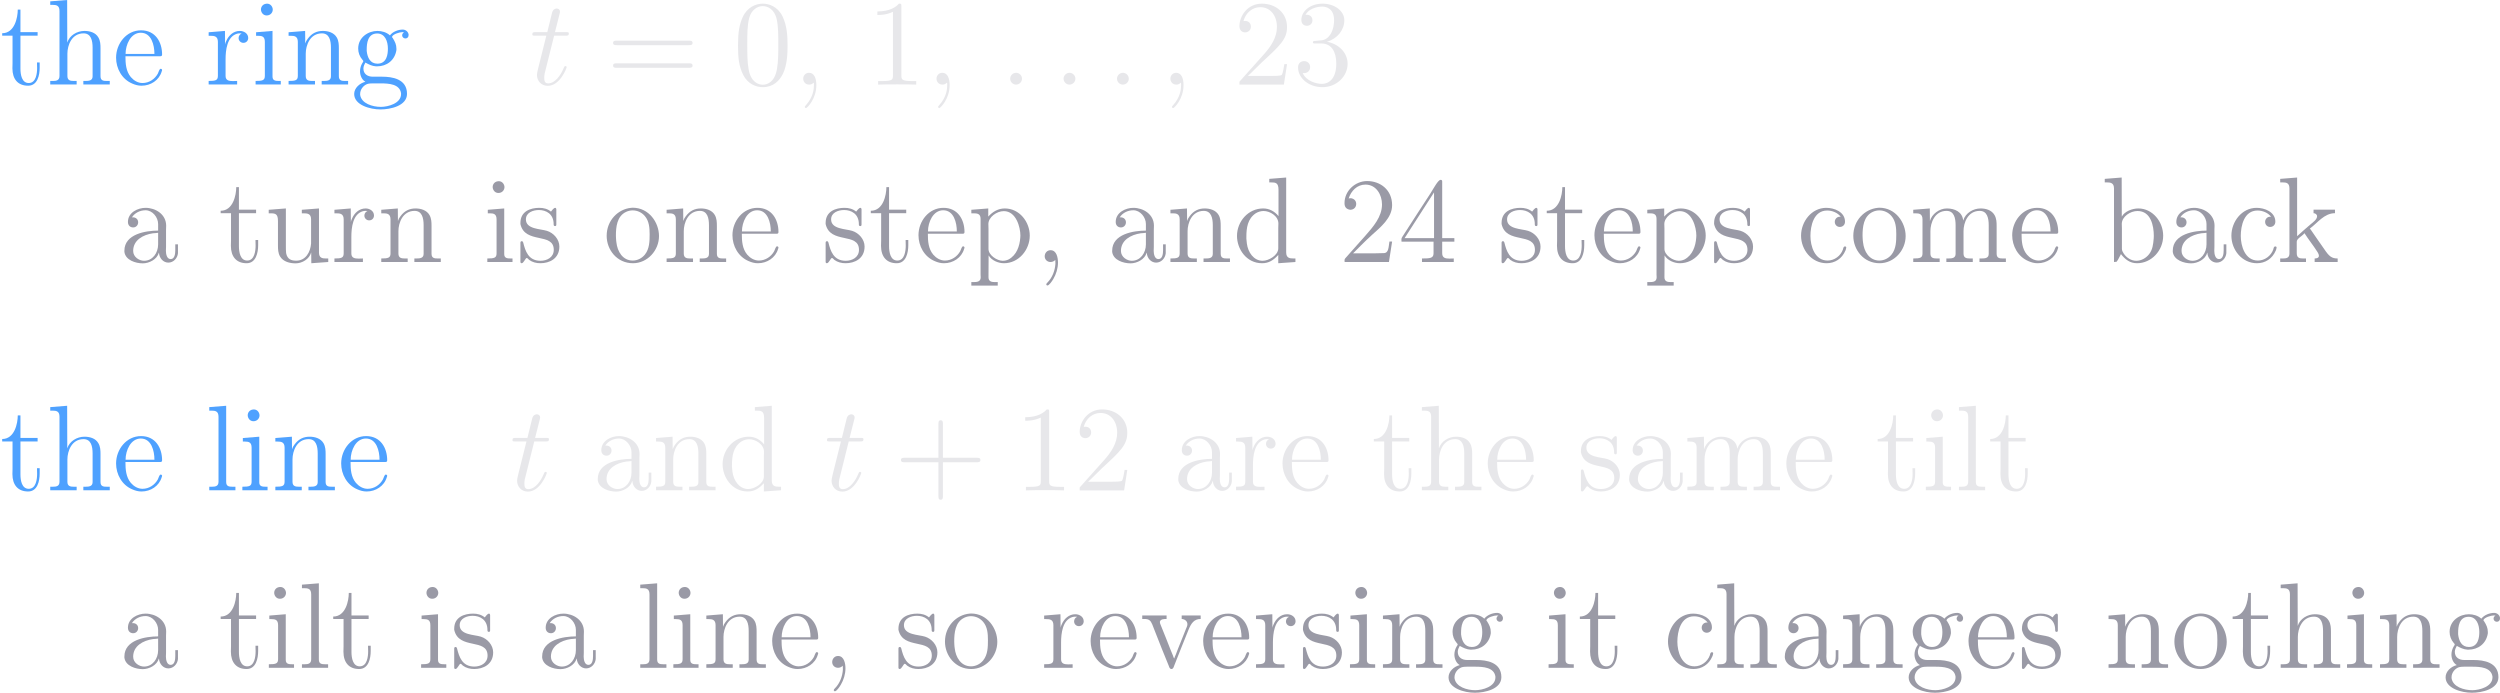
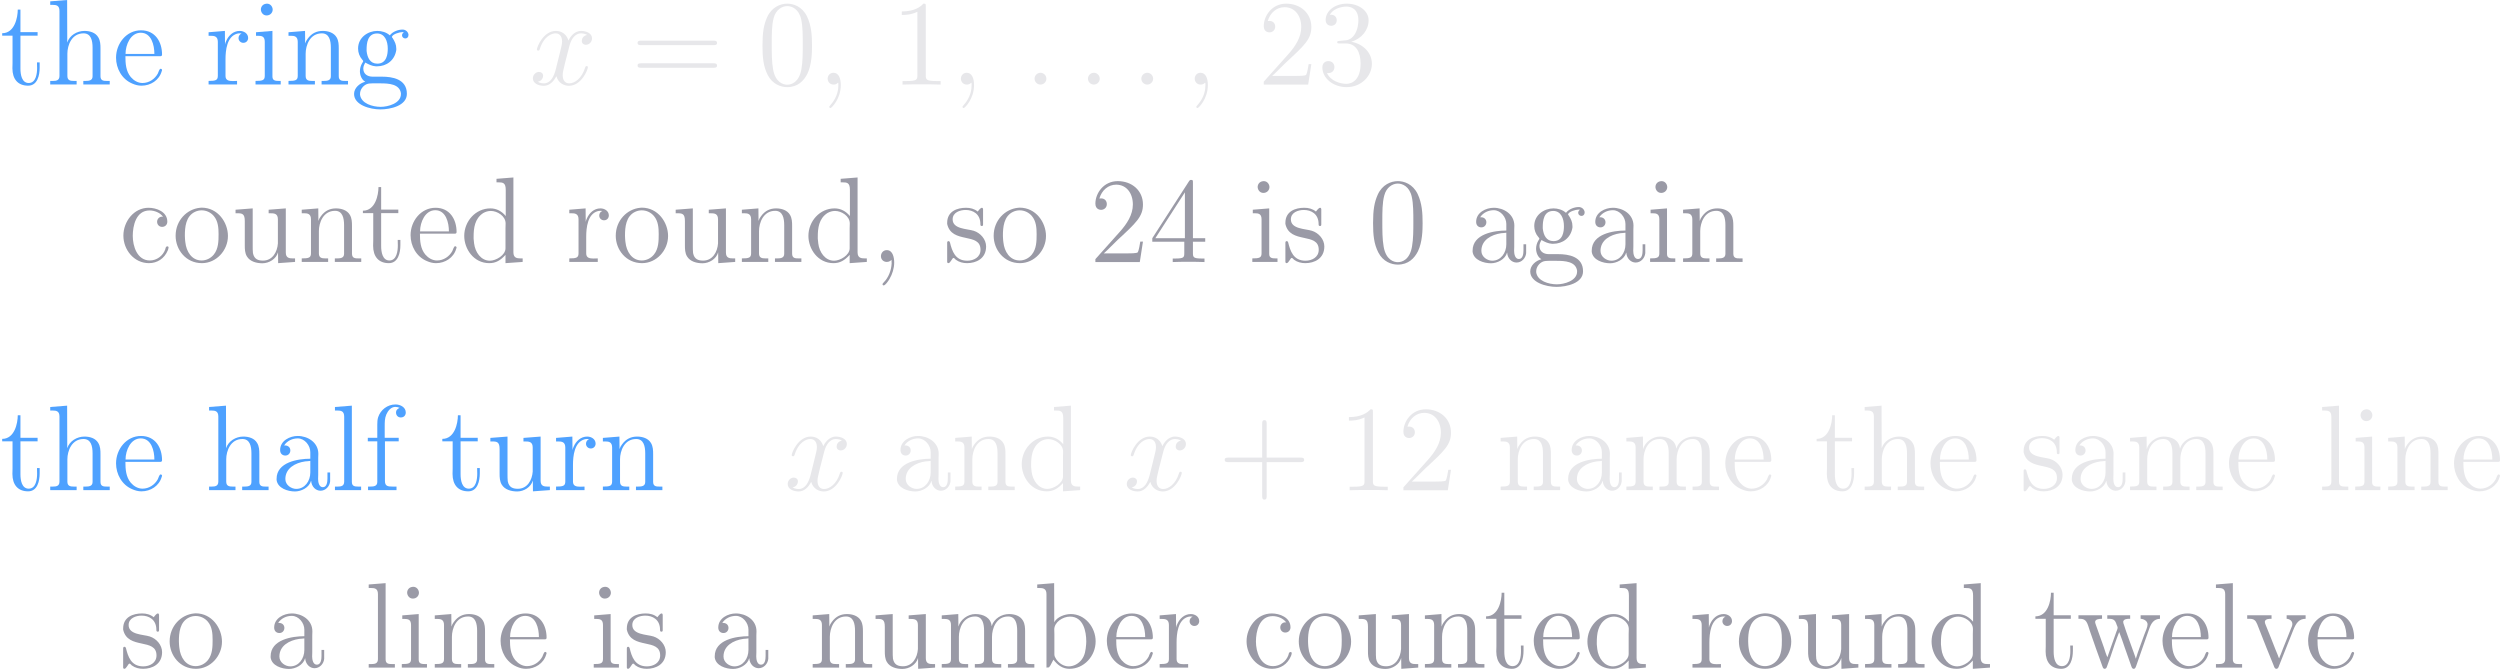
- <svg xmlns="http://www.w3.org/2000/svg" xmlns:xlink="http://www.w3.org/1999/xlink" version="1.1" width="245.518pt" height="68.033pt" viewBox="88.613 -51.576 245.518 68.033">
+ <svg xmlns="http://www.w3.org/2000/svg" xmlns:xlink="http://www.w3.org/1999/xlink" version="1.1" width="245.59pt" height="65.714pt" viewBox="88.502 -51.576 245.59 65.714">
  <defs>
    <path id="g2-43" d="M4.77-2.762H8.07C8.237-2.762 8.452-2.762 8.452-2.977C8.452-3.204 8.249-3.204 8.07-3.204H4.77V-6.504C4.77-6.671 4.77-6.886 4.555-6.886C4.328-6.886 4.328-6.683 4.328-6.504V-3.204H1.028C.861-3.204 .646-3.204 .646-2.989C.646-2.762 .849-2.762 1.028-2.762H4.328V.538C4.328 .705 4.328 .921 4.543 .921C4.77 .921 4.77 .717 4.77 .538V-2.762Z" />
    <path id="g2-48" d="M5.356-3.826C5.356-4.818 5.296-5.786 4.866-6.695C4.376-7.687 3.515-7.95 2.929-7.95C2.236-7.95 1.387-7.603 .944-6.611C.61-5.858 .49-5.117 .49-3.826C.49-2.666 .574-1.793 1.004-.944C1.47-.036 2.295 .251 2.917 .251C3.957 .251 4.555-.371 4.902-1.064C5.332-1.961 5.356-3.132 5.356-3.826ZM2.917 .012C2.534 .012 1.757-.203 1.53-1.506C1.399-2.224 1.399-3.132 1.399-3.969C1.399-4.949 1.399-5.834 1.59-6.539C1.793-7.34 2.403-7.711 2.917-7.711C3.371-7.711 4.065-7.436 4.292-6.408C4.447-5.727 4.447-4.782 4.447-3.969C4.447-3.168 4.447-2.26 4.316-1.53C4.089-.215 3.335 .012 2.917 .012Z" />
    <path id="g2-49" d="M3.443-7.663C3.443-7.938 3.443-7.95 3.204-7.95C2.917-7.627 2.319-7.185 1.088-7.185V-6.838C1.363-6.838 1.961-6.838 2.618-7.149V-.921C2.618-.49 2.582-.347 1.53-.347H1.16V0C1.482-.024 2.642-.024 3.037-.024S4.579-.024 4.902 0V-.347H4.531C3.479-.347 3.443-.49 3.443-.921V-7.663Z" />
    <path id="g2-50" d="M5.26-2.008H4.997C4.961-1.805 4.866-1.148 4.746-.956C4.663-.849 3.981-.849 3.622-.849H1.411C1.733-1.124 2.463-1.889 2.774-2.176C4.591-3.85 5.26-4.471 5.26-5.655C5.26-7.03 4.172-7.95 2.786-7.95S.586-6.767 .586-5.738C.586-5.129 1.112-5.129 1.148-5.129C1.399-5.129 1.71-5.308 1.71-5.691C1.71-6.025 1.482-6.253 1.148-6.253C1.04-6.253 1.016-6.253 .98-6.241C1.207-7.054 1.853-7.603 2.63-7.603C3.646-7.603 4.268-6.755 4.268-5.655C4.268-4.639 3.682-3.754 3.001-2.989L.586-.287V0H4.949L5.26-2.008Z" />
    <path id="g2-51" d="M2.2-4.292C1.997-4.28 1.949-4.268 1.949-4.16C1.949-4.041 2.008-4.041 2.224-4.041H2.774C3.79-4.041 4.244-3.204 4.244-2.056C4.244-.49 3.431-.072 2.845-.072C2.271-.072 1.291-.347 .944-1.136C1.327-1.076 1.674-1.291 1.674-1.722C1.674-2.068 1.423-2.307 1.088-2.307C.801-2.307 .49-2.14 .49-1.686C.49-.622 1.554 .251 2.881 .251C4.304 .251 5.356-.837 5.356-2.044C5.356-3.144 4.471-4.005 3.324-4.208C4.364-4.507 5.033-5.38 5.033-6.312C5.033-7.257 4.053-7.95 2.893-7.95C1.698-7.95 .813-7.221 .813-6.348C.813-5.87 1.184-5.774 1.363-5.774C1.614-5.774 1.901-5.954 1.901-6.312C1.901-6.695 1.614-6.862 1.351-6.862C1.279-6.862 1.255-6.862 1.219-6.85C1.674-7.663 2.798-7.663 2.857-7.663C3.252-7.663 4.029-7.484 4.029-6.312C4.029-6.085 3.993-5.416 3.646-4.902C3.288-4.376 2.881-4.34 2.558-4.328L2.2-4.292Z" />
+     <path id="g2-52" d="M4.316-7.783C4.316-8.01 4.316-8.07 4.148-8.07C4.053-8.07 4.017-8.07 3.921-7.926L.323-2.343V-1.997H3.467V-.909C3.467-.466 3.443-.347 2.57-.347H2.331V0C2.606-.024 3.551-.024 3.885-.024S5.177-.024 5.452 0V-.347H5.212C4.352-.347 4.316-.466 4.316-.909V-1.997H5.523V-2.343H4.316V-7.783ZM3.527-6.85V-2.343H.622L3.527-6.85Z" />
    <path id="g2-61" d="M8.07-3.873C8.237-3.873 8.452-3.873 8.452-4.089C8.452-4.316 8.249-4.316 8.07-4.316H1.028C.861-4.316 .646-4.316 .646-4.101C.646-3.873 .849-3.873 1.028-3.873H8.07ZM8.07-1.65C8.237-1.65 8.452-1.65 8.452-1.865C8.452-2.092 8.249-2.092 8.07-2.092H1.028C.861-2.092 .646-2.092 .646-1.877C.646-1.65 .849-1.65 1.028-1.65H8.07Z" />
    <path id="g0-58" d="M2.2-.574C2.2-.921 1.913-1.16 1.626-1.16C1.279-1.16 1.04-.873 1.04-.586C1.04-.239 1.327 0 1.614 0C1.961 0 2.2-.287 2.2-.574Z" />
    <path id="g0-59" d="M2.331 .048C2.331-.646 2.104-1.16 1.614-1.16C1.231-1.16 1.04-.849 1.04-.586S1.219 0 1.626 0C1.781 0 1.913-.048 2.02-.155C2.044-.179 2.056-.179 2.068-.179C2.092-.179 2.092-.012 2.092 .048C2.092 .442 2.02 1.219 1.327 1.997C1.196 2.14 1.196 2.164 1.196 2.188C1.196 2.248 1.255 2.307 1.315 2.307C1.411 2.307 2.331 1.423 2.331 .048Z" />
-     <path id="g0-116" d="M2.403-4.806H3.503C3.73-4.806 3.85-4.806 3.85-5.021C3.85-5.153 3.778-5.153 3.539-5.153H2.487L2.929-6.898C2.977-7.066 2.977-7.089 2.977-7.173C2.977-7.364 2.821-7.472 2.666-7.472C2.57-7.472 2.295-7.436 2.2-7.054L1.733-5.153H.61C.371-5.153 .263-5.153 .263-4.926C.263-4.806 .347-4.806 .574-4.806H1.638L.849-1.65C.753-1.231 .717-1.112 .717-.956C.717-.395 1.112 .12 1.781 .12C2.989 .12 3.634-1.626 3.634-1.71C3.634-1.781 3.587-1.817 3.515-1.817C3.491-1.817 3.443-1.817 3.419-1.769C3.407-1.757 3.395-1.745 3.312-1.554C3.061-.956 2.511-.12 1.817-.12C1.459-.12 1.435-.418 1.435-.681C1.435-.693 1.435-.921 1.47-1.064L2.403-4.806Z" />
+     <path id="g0-120" d="M5.667-4.878C5.284-4.806 5.141-4.519 5.141-4.292C5.141-4.005 5.368-3.909 5.535-3.909C5.894-3.909 6.145-4.22 6.145-4.543C6.145-5.045 5.571-5.272 5.069-5.272C4.34-5.272 3.933-4.555 3.826-4.328C3.551-5.224 2.809-5.272 2.594-5.272C1.375-5.272 .729-3.706 .729-3.443C.729-3.395 .777-3.335 .861-3.335C.956-3.335 .98-3.407 1.004-3.455C1.411-4.782 2.212-5.033 2.558-5.033C3.096-5.033 3.204-4.531 3.204-4.244C3.204-3.981 3.132-3.706 2.989-3.132L2.582-1.494C2.403-.777 2.056-.12 1.423-.12C1.363-.12 1.064-.12 .813-.275C1.243-.359 1.339-.717 1.339-.861C1.339-1.1 1.16-1.243 .933-1.243C.646-1.243 .335-.992 .335-.61C.335-.108 .897 .12 1.411 .12C1.985 .12 2.391-.335 2.642-.825C2.833-.12 3.431 .12 3.873 .12C5.093 .12 5.738-1.447 5.738-1.71C5.738-1.769 5.691-1.817 5.619-1.817C5.511-1.817 5.499-1.757 5.464-1.662C5.141-.61 4.447-.12 3.909-.12C3.491-.12 3.264-.43 3.264-.921C3.264-1.184 3.312-1.375 3.503-2.164L3.921-3.79C4.101-4.507 4.507-5.033 5.057-5.033C5.081-5.033 5.416-5.033 5.667-4.878Z" />
    <path id="g1-44" d="M2.08-.215C2.092-.096 2.092 .024 2.092 .143C2.056 .813 1.793 1.518 1.315 1.997C1.267 2.044 1.196 2.116 1.196 2.188V2.212C1.219 2.271 1.267 2.295 1.303 2.295C1.47 2.295 1.757 1.877 1.889 1.65C2.164 1.184 2.343 .61 2.343 .048C2.343-.406 2.224-1.172 1.614-1.172C1.255-1.172 1.04-.873 1.04-.574C1.04-.239 1.303-.012 1.614-.012C1.805-.012 1.961-.096 2.08-.215Z" />
-     <path id="g1-50" d="M.98-6.253C1.219-6.994 1.805-7.615 2.63-7.615C3.694-7.615 4.256-6.611 4.256-5.667C4.256-4.447 3.383-3.467 2.63-2.606L1.769-1.638C1.518-1.363 1.267-1.076 1.016-.789L.741-.478C.669-.383 .574-.335 .574-.179C.574-.12 .586-.06 .586-.012H4.937L5.248-2.02H4.985C4.89-1.459 4.926-.885 4.411-.885C4.077-.885 3.73-.861 3.395-.861H1.411C2.032-1.482 2.63-2.092 3.276-2.678C4.113-3.431 5.248-4.34 5.248-5.595C5.248-7.101 4.089-7.962 2.798-7.962C1.626-7.962 .574-7.006 .574-5.798C.574-5.464 .693-5.212 1.124-5.141C1.518-5.141 1.722-5.416 1.722-5.715C1.722-5.99 1.554-6.217 1.219-6.276C1.136-6.276 1.064-6.276 .98-6.253Z" />
-     <path id="g1-52" d="M.323-2.008H3.467V-.873C3.467-.383 3.132-.359 2.331-.359V-.012H5.452V-.359C5.308-.359 5.165-.347 5.033-.347C4.639-.347 4.316-.406 4.316-.873V-2.008H5.511V-2.355H4.316V-7.926C4.316-8.034 4.256-8.082 4.16-8.082C3.909-8.082 3.455-7.209 3.18-6.779C2.319-5.44 1.435-4.113 .586-2.774L.43-2.534C.359-2.427 .311-2.343 .311-2.212C.311-2.14 .323-2.068 .323-2.008ZM.622-2.355L3.515-6.85V-2.355H.622Z" />
    <path id="g1-97" d="M1.255-4.4C1.542-4.854 2.068-5.093 2.594-5.093C3.276-5.093 3.826-4.4 3.826-3.742V-3.096C2.618-3.096 .514-2.762 .514-1.124V-1.004C.622-.191 1.614 .12 2.319 .12C2.941 .12 3.718-.263 3.897-.921H3.909C3.945-.359 4.352 .048 4.83 .048C5.332 .048 5.727-.383 5.774-.873V-1.745H5.511V-1.16C5.511-.813 5.452-.299 5.057-.299C4.674-.299 4.591-.813 4.591-1.112C4.591-1.243 4.603-1.375 4.603-1.506V-3.168C4.603-3.3 4.615-3.443 4.615-3.575C4.615-4.698 3.575-5.332 2.594-5.332C1.829-5.332 .861-4.878 .861-3.945C.861-3.599 1.088-3.407 1.375-3.407S1.865-3.634 1.865-3.909C1.865-4.208 1.638-4.4 1.351-4.4H1.255ZM3.826-2.881V-1.745C3.826-.897 3.288-.132 2.439-.132C1.985-.132 1.375-.49 1.375-1.1C1.375-2.152 2.331-2.69 3.324-2.833C3.491-2.857 3.658-2.845 3.826-2.881Z" />
    <path id="g1-98" d="M.335-8.177V-7.831H.526C.885-7.831 1.243-7.795 1.243-7.233V-.012L1.494-.036L1.638-.239L1.925-.789C2.331-.275 2.798 .108 3.503 .108C4.914 .108 6.073-1.124 6.073-2.594C6.073-3.981 5.021-5.272 3.634-5.272C3.037-5.272 2.283-4.985 2.008-4.471L1.997-8.309L.335-8.177ZM5.141-2.307C5.093-1.733 5.033-1.219 4.686-.777C4.376-.383 3.909-.132 3.431-.132C2.941-.132 2.487-.418 2.2-.837C2.116-.98 2.02-1.112 2.02-1.303V-3.288C2.02-3.443 2.008-3.599 2.008-3.754C2.008-4.471 2.845-5.021 3.551-5.021C4.866-5.021 5.153-3.563 5.153-2.57C5.153-2.487 5.153-2.391 5.141-2.307Z" />
    <path id="g1-99" d="M4.316-4.447C4.28-4.447 4.256-4.459 4.22-4.459C3.945-4.459 3.73-4.232 3.73-3.957C3.73-3.658 3.957-3.455 4.22-3.455C4.495-3.455 4.734-3.646 4.734-3.969C4.734-4.949 3.658-5.332 2.893-5.332C1.447-5.332 .418-3.981 .418-2.594C.418-1.219 1.447 .108 2.929 .108C3.73 .108 4.435-.323 4.782-1.148C4.806-1.219 4.854-1.327 4.854-1.423V-1.47C4.842-1.518 4.794-1.542 4.746-1.542C4.567-1.542 4.567-1.363 4.531-1.243C4.304-.61 3.694-.155 3.025-.155C1.757-.155 1.339-1.578 1.339-2.57C1.339-3.551 1.65-5.069 2.989-5.069C3.467-5.069 4.029-4.854 4.316-4.447Z" />
    <path id="g1-100" d="M3.587-8.177V-7.831H3.73C4.208-7.831 4.495-7.807 4.495-7.089V-4.519C4.113-4.985 3.599-5.272 2.989-5.272C1.53-5.272 .418-4.005 .418-2.57C.418-1.303 1.327 .108 2.881 .108C3.527 .108 3.981-.167 4.471-.705V.108L6.157-.012V-.359H5.966C5.607-.359 5.248-.395 5.248-.956V-8.309L3.587-8.177ZM1.339-2.295V-2.475C1.339-3.347 1.447-4.256 2.271-4.806C2.511-4.949 2.774-5.021 3.037-5.021C3.634-5.021 4.483-4.543 4.483-3.79C4.483-3.634 4.471-3.479 4.471-3.324V-1.351C4.471-.669 3.527-.132 2.941-.132C2.056-.132 1.494-.968 1.387-1.829C1.363-1.985 1.363-2.14 1.339-2.295Z" />
    <path id="g1-101" d="M1.267-2.786H4.686C4.806-2.786 4.866-2.833 4.866-2.953C4.866-4.184 4.208-5.332 2.798-5.332C1.363-5.332 .347-4.029 .347-2.642C.347-1.59 .909-.526 1.949-.096C2.224 .024 2.523 .108 2.821 .108H2.857C3.73 .108 4.579-.418 4.83-1.303C4.842-1.339 4.866-1.387 4.866-1.435C4.866-1.494 4.794-1.554 4.734-1.554C4.591-1.554 4.531-1.231 4.447-1.076C4.148-.538 3.587-.155 2.941-.155C2.487-.155 2.08-.406 1.793-.741C1.315-1.315 1.267-2.068 1.267-2.786ZM1.279-3.013C1.279-3.921 1.781-5.093 2.774-5.093C3.826-5.093 4.113-3.862 4.113-3.013H1.279Z" />
+     <path id="g1-102" d="M1.303-5.153H.371V-4.806H1.303V-.813C1.303-.395 .956-.359 .598-.359H.395V-.012H3.192V-.359H2.821C2.343-.359 2.056-.395 2.056-.909V-4.806H3.407V-5.153H2.032V-6.288C2.032-6.683 2.032-7.066 2.188-7.436C2.343-7.795 2.642-8.177 3.061-8.189C3.216-8.189 3.359-8.153 3.503-8.094C3.312-8.01 3.144-7.89 3.144-7.627S3.335-7.149 3.61-7.149C3.933-7.149 4.101-7.376 4.101-7.639C4.101-8.165 3.551-8.428 3.096-8.428C2.307-8.428 1.626-7.902 1.387-7.173C1.315-6.934 1.303-6.695 1.303-6.444V-5.153Z" />
    <path id="g1-103" d="M3.838-4.842H3.826C3.503-5.141 3.025-5.272 2.606-5.272C1.71-5.272 .717-4.651 .717-3.539C.717-3.144 .861-2.75 1.124-2.451C1.16-2.415 1.219-2.355 1.219-2.295S1.148-2.164 1.124-2.116C.98-1.877 .897-1.59 .897-1.315C.897-.933 1.064-.478 1.411-.287V-.275C.861-.132 .323 .335 .323 .921C.323 2.008 1.889 2.439 2.905 2.439C3.873 2.439 5.511 2.092 5.511 .909C5.511-.562 4.053-.777 3.072-.777H2.152C1.626-.777 1.231-1.052 1.231-1.566V-1.614C1.243-1.817 1.327-1.985 1.423-2.164C1.769-1.973 2.08-1.817 2.475-1.793H2.57C3.515-1.793 4.316-2.379 4.471-3.395V-3.527C4.471-3.933 4.328-4.22 4.113-4.567C4.077-4.603 4.041-4.639 4.041-4.686V-4.698C4.125-4.961 4.794-5.153 5.057-5.153C5.117-5.153 5.165-5.153 5.224-5.141C5.117-5.081 5.033-4.973 5.033-4.842C5.033-4.663 5.189-4.531 5.356-4.531C5.547-4.531 5.667-4.674 5.667-4.866V-4.926C5.619-5.2 5.38-5.404 5.093-5.404C4.663-5.404 4.125-5.212 3.838-4.842ZM.909 1.004V.909C.909 .502 1.196 .108 1.578-.048C1.745-.108 1.937-.12 2.116-.12H2.929C3.718-.12 4.794-.06 4.926 .849V.933C4.926 1.841 3.658 2.188 2.941 2.188C2.14 2.188 1.028 1.865 .909 1.004ZM1.554-3.3V-3.455C1.554-4.029 1.638-5.021 2.582-5.021C3.347-5.021 3.634-4.268 3.634-3.527C3.634-3.001 3.539-2.056 2.606-2.056C1.901-2.056 1.626-2.642 1.554-3.3Z" />
    <path id="g1-104" d="M.383-8.177V-7.831H.598C.98-7.831 1.291-7.783 1.291-7.233V-.849C1.291-.406 .98-.359 .646-.359H.383V-.012H2.977V-.359H2.702C2.355-.359 2.068-.406 2.068-.849V-3.037C2.068-3.862 2.487-5.033 3.658-5.033C4.388-5.033 4.543-4.328 4.543-3.622V-.813C4.543-.395 4.196-.359 3.838-.359H3.634V-.012H6.229V-.359H5.954C5.631-.359 5.32-.371 5.32-.825V-3.539C5.32-3.921 5.308-4.304 5.105-4.639C4.83-5.117 4.268-5.272 3.742-5.272C3.013-5.272 2.271-4.83 2.056-4.125L2.044-8.309L.383-8.177Z" />
    <path id="g1-105" d="M.442-5.141V-4.794H.634C1.016-4.794 1.303-4.734 1.303-4.196V-.861C1.303-.418 1.076-.359 .395-.359V-.012H2.869V-.359H2.702C2.355-.359 2.056-.383 2.056-.789V-5.272L.442-5.141ZM1.411-7.938C1.088-7.89 .921-7.627 .921-7.376S1.112-6.791 1.482-6.791S2.08-7.077 2.08-7.364C2.08-7.615 1.889-7.95 1.518-7.95C1.482-7.95 1.447-7.938 1.411-7.938Z" />
-     <path id="g1-107" d="M.335-8.177V-7.831H.55C.933-7.831 1.243-7.783 1.243-7.233V-.849C1.243-.406 .933-.359 .598-.359H.335V-.012H2.869V-.359H2.594C2.236-.359 1.961-.406 1.961-.873V-2.008C1.961-2.319 2.475-2.534 2.714-2.833H2.726C3.12-2.212 3.587-1.638 3.981-1.016C4.053-.909 4.136-.753 4.136-.622C4.136-.406 3.897-.359 3.718-.359V-.012H5.978V-.359C5.404-.359 5.141-.55 4.651-1.291C4.256-1.877 3.814-2.463 3.431-3.049C3.371-3.132 3.324-3.216 3.252-3.288V-3.3C3.993-3.838 4.651-4.806 5.715-4.806V-5.153H3.61V-4.806C3.79-4.806 3.957-4.674 3.957-4.507C3.957-4.172 3.515-3.885 3.252-3.658C2.833-3.288 2.403-2.929 1.997-2.546V-8.309L.335-8.177Z" />
    <path id="g1-108" d="M.395-8.177V-7.831H.61C.992-7.831 1.303-7.783 1.303-7.221V-.849C1.303-.406 .992-.359 .658-.359H.395V-.012H2.965V-.359H2.678C2.331-.359 2.056-.395 2.056-.825V-8.309L.395-8.177Z" />
    <path id="g1-109" d="M.383-5.141V-4.794H.61C.956-4.794 1.291-4.746 1.291-4.196V-.861C1.291-.418 1.064-.359 .383-.359V-.012H2.977V-.359H2.702C2.355-.359 2.068-.406 2.068-.849V-3.037C2.068-3.862 2.487-5.033 3.658-5.033C4.388-5.033 4.543-4.328 4.543-3.622V-.813C4.543-.395 4.196-.359 3.838-.359H3.634V-.012H6.229V-.359H5.954C5.607-.359 5.32-.406 5.32-.849V-3.037C5.32-3.862 5.738-5.033 6.91-5.033C7.639-5.033 7.795-4.328 7.795-3.622V-.813C7.795-.395 7.448-.359 7.089-.359H6.886V-.012H9.48V-.359H9.205C8.883-.359 8.572-.371 8.572-.825V-3.539C8.572-3.909 8.56-4.28 8.369-4.615C8.094-5.105 7.532-5.272 6.994-5.272C6.265-5.272 5.511-4.818 5.296-4.101H5.284C5.2-4.926 4.471-5.272 3.682-5.272C2.941-5.272 2.212-4.722 2.02-4.041L2.008-5.272L.383-5.141Z" />
    <path id="g1-110" d="M.383-5.141V-4.794H.61C.956-4.794 1.291-4.746 1.291-4.196V-.861C1.291-.418 1.064-.359 .383-.359V-.012H2.977V-.359H2.702C2.355-.359 2.068-.406 2.068-.849V-3.037C2.068-3.862 2.487-5.033 3.658-5.033C4.388-5.033 4.543-4.328 4.543-3.622V-.813C4.543-.395 4.196-.359 3.838-.359H3.634V-.012H6.229V-.359H5.954C5.631-.359 5.32-.371 5.32-.825V-3.539C5.32-3.921 5.308-4.292 5.117-4.627C4.842-5.105 4.268-5.272 3.754-5.272C3.168-5.272 2.666-5.057 2.26-4.495C2.152-4.352 2.068-4.208 2.02-4.041L2.008-5.272L.383-5.141Z" />
    <path id="g1-111" d="M2.75-5.332C1.47-5.212 .347-4.101 .347-2.582C.347-1.219 1.351 .108 2.929 .108C4.364 .108 5.487-1.16 5.487-2.558C5.487-3.897 4.495-5.344 2.905-5.344C2.857-5.344 2.798-5.332 2.75-5.332ZM1.267-2.307C1.255-2.403 1.255-2.499 1.255-2.594C1.255-3.419 1.339-4.507 2.26-4.937C2.463-5.033 2.69-5.081 2.905-5.081C3.359-5.081 3.802-4.878 4.101-4.519C4.519-4.029 4.567-3.359 4.567-2.738C4.567-2.068 4.555-1.303 4.101-.741C3.802-.371 3.359-.155 2.905-.155C1.913-.155 1.399-1.052 1.303-1.937C1.279-2.056 1.279-2.188 1.267-2.307Z" />
-     <path id="g1-112" d="M.335-5.141V-4.794H.55C.909-4.794 1.243-4.758 1.243-4.256V1.243C1.243 1.315 1.255 1.399 1.255 1.482C1.255 1.937 .897 1.961 .502 1.961H.335V2.307H2.929V1.961H2.666C2.331 1.961 2.02 1.913 2.02 1.482L2.032-.658C2.331-.155 2.989 .108 3.539 .108C4.985 .108 6.073-1.196 6.073-2.606C6.073-3.945 5.069-5.272 3.622-5.272C2.965-5.272 2.427-4.949 1.997-4.471V-5.272L.335-5.141ZM5.141-2.391C5.081-1.59 4.794-.693 3.993-.263C3.814-.179 3.622-.132 3.419-.132C2.857-.132 2.02-.681 2.02-1.291V-3.288C2.02-3.443 2.008-3.587 2.008-3.742C2.008-4.411 2.821-5.009 3.527-5.009C4.734-5.009 5.153-3.431 5.153-2.606C5.153-2.534 5.153-2.463 5.141-2.391Z" />
    <path id="g1-114" d="M.335-5.141V-4.794H.526C.885-4.794 1.243-4.758 1.243-4.196V-.861C1.243-.418 1.016-.359 .335-.359V-.012H3.132V-.359C3.001-.359 2.857-.347 2.714-.347C2.331-.347 1.997-.406 1.997-.849V-2.475C1.997-3.395 2.14-4.71 3.12-4.997C3.216-5.021 3.3-5.033 3.395-5.033C3.455-5.033 3.503-5.021 3.563-5.021V-5.009C3.383-4.937 3.276-4.758 3.276-4.567C3.276-4.292 3.503-4.101 3.742-4.101C4.053-4.101 4.22-4.34 4.22-4.579C4.22-5.021 3.802-5.272 3.395-5.272C2.762-5.272 2.295-4.818 2.068-4.292C2.02-4.184 1.961-4.065 1.949-3.945L1.937-5.272L.335-5.141Z" />
    <path id="g1-115" d="M3.395-4.961C3.061-5.236 2.666-5.332 2.248-5.332C1.387-5.332 .395-4.997 .395-3.85V-3.742C.837-1.733 3.67-2.965 3.67-1.207C3.67-.466 3.001-.132 2.367-.132C1.172-.132 .873-1.1 .669-1.925C.646-1.997 .61-2.056 .526-2.056C.418-2.056 .395-1.973 .395-1.889V-.036C.395 .024 .418 .108 .514 .108C.717 .108 .885-.406 1.016-.406H1.028C1.112-.383 1.172-.287 1.243-.227C1.566 .012 1.949 .108 2.355 .108C3.24 .108 4.22-.335 4.22-1.53C4.22-2.236 3.658-2.869 3.001-3.072C2.355-3.276 .933-3.228 .933-4.196C.933-4.878 1.65-5.117 2.212-5.117C2.905-5.117 3.658-4.746 3.658-3.73C3.658-3.622 3.67-3.539 3.802-3.539C3.897-3.539 3.921-3.61 3.921-3.694V-5.189C3.921-5.248 3.885-5.332 3.814-5.332C3.658-5.332 3.467-5.045 3.395-4.961Z" />
    <path id="g1-116" d="M1.745-7.364C1.745-6.587 1.435-5.045 .215-5.045V-4.806H1.231V-2.104C1.231-1.937 1.219-1.769 1.219-1.602C1.219-.526 1.769 .108 2.762 .108C3.682 .108 3.897-.921 3.897-1.662V-2.176H3.634C3.634-1.997 3.646-1.817 3.646-1.638C3.646-1.124 3.551-.155 2.821-.155C2.14-.155 2.008-.98 2.008-1.566V-4.806H3.694V-5.153H2.008V-7.364H1.745Z" />
    <path id="g1-117" d="M.383-5.141V-4.794H.538C1.04-4.794 1.291-4.746 1.291-4.029V-1.638C1.291-1.267 1.303-.885 1.494-.562C1.805-.036 2.463 .12 3.025 .12C3.67 .12 4.376-.299 4.555-.956L4.567 .108L6.229-.012V-.359H6.001C5.655-.359 5.32-.406 5.32-.933V-5.272L3.634-5.141V-4.794H3.778C4.184-4.794 4.543-4.77 4.543-4.196V-1.829C4.483-.992 4.017-.143 3.084-.143C2.642-.143 2.212-.251 2.092-.885C2.068-1.112 2.068-1.351 2.068-1.578V-5.272L.383-5.141Z" />
    <path id="g1-118" d="M.215-5.153V-4.806H.442C.861-4.806 1.04-4.663 1.196-4.28L1.435-3.67C1.889-2.511 2.343-1.351 2.821-.203C2.869-.072 2.917 .108 3.084 .108S3.3-.072 3.347-.203C3.814-1.387 4.28-2.57 4.758-3.742C5.021-4.388 5.308-4.806 5.954-4.806V-5.153H4.089V-4.806C4.376-4.794 4.651-4.603 4.651-4.292C4.651-4.125 4.567-3.969 4.507-3.826C4.268-3.192 3.993-2.558 3.742-1.913L3.503-1.291C3.455-1.172 3.383-1.052 3.359-.921C3.288-1.004 3.264-1.124 3.228-1.219L3.001-1.769C2.678-2.594 2.355-3.419 2.02-4.232C1.985-4.316 1.949-4.4 1.949-4.495V-4.543C2.02-4.806 2.367-4.806 2.606-4.806V-5.153H.215Z" />
+     <path id="g1-119" d="M.215-5.153V-4.806H.383C1.016-4.806 1.088-4.4 1.339-3.61C1.722-2.463 2.14-1.339 2.546-.203C2.594-.084 2.618 .096 2.786 .108C2.953 .108 2.989-.036 3.037-.167L3.359-1.064C3.634-1.865 3.897-2.714 4.22-3.503C4.423-3.013 4.579-2.499 4.758-1.997L5.404-.167C5.452-.036 5.487 .108 5.655 .108C5.81 .096 5.846-.072 5.894-.191C6.3-1.399 6.755-2.606 7.161-3.802C7.364-4.388 7.627-4.782 8.225-4.806V-5.153H6.324V-4.806C6.635-4.794 7.006-4.591 7.006-4.256C7.006-3.993 6.814-3.587 6.695-3.276C6.42-2.487 6.097-1.698 5.858-.897H5.846C5.774-1.184 5.643-1.459 5.559-1.733C5.272-2.558 4.949-3.383 4.686-4.22C4.651-4.304 4.615-4.4 4.615-4.495V-4.543C4.686-4.794 5.009-4.806 5.236-4.806H5.296V-5.153H3.049V-4.806H3.216C3.67-4.806 3.838-4.663 3.969-4.22C4.005-4.136 4.065-4.017 4.065-3.921V-3.897C4.053-3.79 3.993-3.67 3.957-3.575L3.742-2.965C3.515-2.319 3.276-1.674 3.061-1.028C2.917-1.327 2.821-1.674 2.714-1.997L1.925-4.22C1.901-4.304 1.853-4.4 1.853-4.483C1.853-4.782 2.283-4.806 2.534-4.806V-5.153H.215Z" />
  </defs>
  <g id="page1">
    <g fill="#4ea1ff">
-       <use x="88.613" y="-43.267" xlink:href="#g1-116" />
-       <use x="93.164" y="-43.267" xlink:href="#g1-104" />
-       <use x="99.666" y="-43.267" xlink:href="#g1-101" />
-       <use x="108.769" y="-43.267" xlink:href="#g1-114" />
-       <use x="113.32" y="-43.267" xlink:href="#g1-105" />
-       <use x="116.571" y="-43.267" xlink:href="#g1-110" />
-       <use x="123.073" y="-43.267" xlink:href="#g1-103" />
+       <use x="88.502" y="-43.267" xlink:href="#g1-116" />
+       <use x="93.053" y="-43.267" xlink:href="#g1-104" />
+       <use x="99.555" y="-43.267" xlink:href="#g1-101" />
+       <use x="108.658" y="-43.267" xlink:href="#g1-114" />
+       <use x="113.209" y="-43.267" xlink:href="#g1-105" />
+       <use x="116.46" y="-43.267" xlink:href="#g1-110" />
+       <use x="122.961" y="-43.267" xlink:href="#g1-103" />
    </g>
    <g fill="#e7e7ea">
-       <use x="140.628" y="-43.267" xlink:href="#g0-116" />
-       <use x="148.176" y="-43.267" xlink:href="#g2-61" />
-       <use x="160.601" y="-43.267" xlink:href="#g2-48" />
-       <use x="166.454" y="-43.267" xlink:href="#g0-59" />
-       <use x="173.691" y="-43.267" xlink:href="#g2-49" />
-       <use x="179.544" y="-43.267" xlink:href="#g0-59" />
-       <use x="186.78" y="-43.267" xlink:href="#g0-58" />
-       <use x="192.024" y="-43.267" xlink:href="#g0-58" />
-       <use x="197.269" y="-43.267" xlink:href="#g0-58" />
-       <use x="202.513" y="-43.267" xlink:href="#g0-59" />
-       <use x="209.749" y="-43.267" xlink:href="#g2-50" />
-       <use x="215.602" y="-43.267" xlink:href="#g2-51" />
+       <use x="140.516" y="-43.267" xlink:href="#g0-120" />
+       <use x="150.489" y="-43.267" xlink:href="#g2-61" />
+       <use x="162.915" y="-43.267" xlink:href="#g2-48" />
+       <use x="168.768" y="-43.267" xlink:href="#g0-59" />
+       <use x="176.004" y="-43.267" xlink:href="#g2-49" />
+       <use x="181.857" y="-43.267" xlink:href="#g0-59" />
+       <use x="189.094" y="-43.267" xlink:href="#g0-58" />
+       <use x="194.338" y="-43.267" xlink:href="#g0-58" />
+       <use x="199.582" y="-43.267" xlink:href="#g0-58" />
+       <use x="204.826" y="-43.267" xlink:href="#g0-59" />
+       <use x="212.063" y="-43.267" xlink:href="#g2-50" />
+       <use x="217.916" y="-43.267" xlink:href="#g2-51" />
    </g>
    <g fill="#9a9aa6">
-       <use x="100.316" y="-25.833" xlink:href="#g1-97" />
-       <use x="110.069" y="-25.833" xlink:href="#g1-116" />
-       <use x="114.62" y="-25.833" xlink:href="#g1-117" />
-       <use x="121.122" y="-25.833" xlink:href="#g1-114" />
-       <use x="125.673" y="-25.833" xlink:href="#g1-110" />
-       <use x="136.076" y="-25.833" xlink:href="#g1-105" />
-       <use x="139.327" y="-25.833" xlink:href="#g1-115" />
-       <use x="147.845" y="-25.833" xlink:href="#g1-111" />
-       <use x="153.696" y="-25.833" xlink:href="#g1-110" />
-       <use x="160.198" y="-25.833" xlink:href="#g1-101" />
-       <use x="169.301" y="-25.833" xlink:href="#g1-115" />
-       <use x="173.917" y="-25.833" xlink:href="#g1-116" />
-       <use x="178.468" y="-25.833" xlink:href="#g1-101" />
-       <use x="183.67" y="-25.833" xlink:href="#g1-112" />
-       <use x="190.171" y="-25.833" xlink:href="#g1-44" />
-       <use x="197.323" y="-25.833" xlink:href="#g1-97" />
-       <use x="203.175" y="-25.833" xlink:href="#g1-110" />
-       <use x="209.677" y="-25.833" xlink:href="#g1-100" />
-       <use x="220.08" y="-25.833" xlink:href="#g1-50" />
-       <use x="225.931" y="-25.833" xlink:href="#g1-52" />
-       <use x="235.684" y="-25.833" xlink:href="#g1-115" />
-       <use x="240.3" y="-25.833" xlink:href="#g1-116" />
-       <use x="244.851" y="-25.833" xlink:href="#g1-101" />
-       <use x="250.053" y="-25.833" xlink:href="#g1-112" />
-       <use x="256.555" y="-25.833" xlink:href="#g1-115" />
-       <use x="265.072" y="-25.833" xlink:href="#g1-99" />
-       <use x="270.274" y="-25.833" xlink:href="#g1-111" />
-       <use x="276.125" y="-25.833" xlink:href="#g1-109" />
-       <use x="285.878" y="-25.833" xlink:href="#g1-101" />
-       <use x="294.98" y="-25.833" xlink:href="#g1-98" />
-       <use x="301.482" y="-25.833" xlink:href="#g1-97" />
-       <use x="307.334" y="-25.833" xlink:href="#g1-99" />
-       <use x="312.21" y="-25.833" xlink:href="#g1-107" />
+       <use x="100.205" y="-25.833" xlink:href="#g1-99" />
+       <use x="105.407" y="-25.833" xlink:href="#g1-111" />
+       <use x="111.258" y="-25.833" xlink:href="#g1-117" />
+       <use x="117.76" y="-25.833" xlink:href="#g1-110" />
+       <use x="123.937" y="-25.833" xlink:href="#g1-116" />
+       <use x="128.488" y="-25.833" xlink:href="#g1-101" />
+       <use x="133.689" y="-25.833" xlink:href="#g1-100" />
+       <use x="144.092" y="-25.833" xlink:href="#g1-114" />
+       <use x="148.644" y="-25.833" xlink:href="#g1-111" />
+       <use x="154.495" y="-25.833" xlink:href="#g1-117" />
+       <use x="160.997" y="-25.833" xlink:href="#g1-110" />
+       <use x="167.499" y="-25.833" xlink:href="#g1-100" />
+       <use x="174.001" y="-25.833" xlink:href="#g1-44" />
+       <use x="181.153" y="-25.833" xlink:href="#g1-115" />
+       <use x="185.769" y="-25.833" xlink:href="#g1-111" />
+       <use x="195.522" y="-25.833" xlink:href="#g2-50" />
+       <use x="201.375" y="-25.833" xlink:href="#g2-52" />
+       <use x="211.129" y="-25.833" xlink:href="#g1-105" />
+       <use x="214.379" y="-25.833" xlink:href="#g1-115" />
+       <use x="222.897" y="-25.833" xlink:href="#g2-48" />
+       <use x="232.651" y="-25.833" xlink:href="#g1-97" />
+       <use x="238.503" y="-25.833" xlink:href="#g1-103" />
+       <use x="244.354" y="-25.833" xlink:href="#g1-97" />
+       <use x="250.206" y="-25.833" xlink:href="#g1-105" />
+       <use x="253.457" y="-25.833" xlink:href="#g1-110" />
    </g>
    <g fill="#4ea1ff">
-       <use x="88.613" y="-3.417" xlink:href="#g1-116" />
-       <use x="93.164" y="-3.417" xlink:href="#g1-104" />
-       <use x="99.666" y="-3.417" xlink:href="#g1-101" />
-       <use x="108.769" y="-3.417" xlink:href="#g1-108" />
-       <use x="112.02" y="-3.417" xlink:href="#g1-105" />
-       <use x="115.271" y="-3.417" xlink:href="#g1-110" />
-       <use x="121.772" y="-3.417" xlink:href="#g1-101" />
+       <use x="88.502" y="-3.417" xlink:href="#g1-116" />
+       <use x="93.053" y="-3.417" xlink:href="#g1-104" />
+       <use x="99.555" y="-3.417" xlink:href="#g1-101" />
+       <use x="108.658" y="-3.417" xlink:href="#g1-104" />
+       <use x="115.159" y="-3.417" xlink:href="#g1-97" />
+       <use x="121.011" y="-3.417" xlink:href="#g1-108" />
+       <use x="124.262" y="-3.417" xlink:href="#g1-102" />
+       <use x="131.739" y="-3.417" xlink:href="#g1-116" />
+       <use x="136.29" y="-3.417" xlink:href="#g1-117" />
+       <use x="142.792" y="-3.417" xlink:href="#g1-114" />
+       <use x="147.343" y="-3.417" xlink:href="#g1-110" />
    </g>
    <g fill="#e7e7ea">
-       <use x="138.677" y="-3.417" xlink:href="#g0-116" />
-       <use x="146.805" y="-3.417" xlink:href="#g1-97" />
-       <use x="152.657" y="-3.417" xlink:href="#g1-110" />
-       <use x="159.159" y="-3.417" xlink:href="#g1-100" />
-       <use x="169.562" y="-3.417" xlink:href="#g0-116" />
-       <use x="176.445" y="-3.417" xlink:href="#g2-43" />
-       <use x="188.207" y="-3.417" xlink:href="#g2-49" />
-       <use x="194.06" y="-3.417" xlink:href="#g2-50" />
-       <use x="203.814" y="-3.417" xlink:href="#g1-97" />
-       <use x="209.665" y="-3.417" xlink:href="#g1-114" />
-       <use x="214.217" y="-3.417" xlink:href="#g1-101" />
-       <use x="223.319" y="-3.417" xlink:href="#g1-116" />
-       <use x="227.87" y="-3.417" xlink:href="#g1-104" />
-       <use x="234.372" y="-3.417" xlink:href="#g1-101" />
-       <use x="243.475" y="-3.417" xlink:href="#g1-115" />
-       <use x="248.091" y="-3.417" xlink:href="#g1-97" />
-       <use x="253.943" y="-3.417" xlink:href="#g1-109" />
-       <use x="263.695" y="-3.417" xlink:href="#g1-101" />
-       <use x="272.798" y="-3.417" xlink:href="#g1-116" />
-       <use x="277.349" y="-3.417" xlink:href="#g1-105" />
-       <use x="280.6" y="-3.417" xlink:href="#g1-108" />
-       <use x="283.851" y="-3.417" xlink:href="#g1-116" />
+       <use x="165.548" y="-3.417" xlink:href="#g0-120" />
+       <use x="176.101" y="-3.417" xlink:href="#g1-97" />
+       <use x="181.953" y="-3.417" xlink:href="#g1-110" />
+       <use x="188.455" y="-3.417" xlink:href="#g1-100" />
+       <use x="198.858" y="-3.417" xlink:href="#g0-120" />
+       <use x="208.166" y="-3.417" xlink:href="#g2-43" />
+       <use x="219.928" y="-3.417" xlink:href="#g2-49" />
+       <use x="225.781" y="-3.417" xlink:href="#g2-50" />
+       <use x="235.535" y="-3.417" xlink:href="#g1-110" />
+       <use x="242.037" y="-3.417" xlink:href="#g1-97" />
+       <use x="247.888" y="-3.417" xlink:href="#g1-109" />
+       <use x="257.641" y="-3.417" xlink:href="#g1-101" />
+       <use x="266.744" y="-3.417" xlink:href="#g1-116" />
+       <use x="271.295" y="-3.417" xlink:href="#g1-104" />
+       <use x="277.797" y="-3.417" xlink:href="#g1-101" />
+       <use x="286.899" y="-3.417" xlink:href="#g1-115" />
+       <use x="291.515" y="-3.417" xlink:href="#g1-97" />
+       <use x="297.367" y="-3.417" xlink:href="#g1-109" />
+       <use x="307.12" y="-3.417" xlink:href="#g1-101" />
+       <use x="316.222" y="-3.417" xlink:href="#g1-108" />
+       <use x="319.473" y="-3.417" xlink:href="#g1-105" />
+       <use x="322.724" y="-3.417" xlink:href="#g1-110" />
+       <use x="329.226" y="-3.417" xlink:href="#g1-101" />
    </g>
    <g fill="#9a9aa6">
-       <use x="100.316" y="14.018" xlink:href="#g1-97" />
-       <use x="110.069" y="14.018" xlink:href="#g1-116" />
-       <use x="114.62" y="14.018" xlink:href="#g1-105" />
-       <use x="117.871" y="14.018" xlink:href="#g1-108" />
-       <use x="121.122" y="14.018" xlink:href="#g1-116" />
-       <use x="129.574" y="14.018" xlink:href="#g1-105" />
-       <use x="132.825" y="14.018" xlink:href="#g1-115" />
-       <use x="141.343" y="14.018" xlink:href="#g1-97" />
-       <use x="151.095" y="14.018" xlink:href="#g1-108" />
-       <use x="154.346" y="14.018" xlink:href="#g1-105" />
-       <use x="157.597" y="14.018" xlink:href="#g1-110" />
-       <use x="164.099" y="14.018" xlink:href="#g1-101" />
-       <use x="169.3" y="14.018" xlink:href="#g1-44" />
-       <use x="176.452" y="14.018" xlink:href="#g1-115" />
-       <use x="181.069" y="14.018" xlink:href="#g1-111" />
-       <use x="190.821" y="14.018" xlink:href="#g1-114" />
-       <use x="195.373" y="14.018" xlink:href="#g1-101" />
-       <use x="200.574" y="14.018" xlink:href="#g1-118" />
-       <use x="206.426" y="14.018" xlink:href="#g1-101" />
-       <use x="211.627" y="14.018" xlink:href="#g1-114" />
-       <use x="216.179" y="14.018" xlink:href="#g1-115" />
-       <use x="220.795" y="14.018" xlink:href="#g1-105" />
-       <use x="224.046" y="14.018" xlink:href="#g1-110" />
-       <use x="230.547" y="14.018" xlink:href="#g1-103" />
-       <use x="240.3" y="14.018" xlink:href="#g1-105" />
-       <use x="243.551" y="14.018" xlink:href="#g1-116" />
-       <use x="252.003" y="14.018" xlink:href="#g1-99" />
-       <use x="256.88" y="14.018" xlink:href="#g1-104" />
-       <use x="263.382" y="14.018" xlink:href="#g1-97" />
-       <use x="269.233" y="14.018" xlink:href="#g1-110" />
-       <use x="275.735" y="14.018" xlink:href="#g1-103" />
-       <use x="281.587" y="14.018" xlink:href="#g1-101" />
-       <use x="286.788" y="14.018" xlink:href="#g1-115" />
-       <use x="295.305" y="14.018" xlink:href="#g1-110" />
-       <use x="301.807" y="14.018" xlink:href="#g1-111" />
-       <use x="307.659" y="14.018" xlink:href="#g1-116" />
-       <use x="312.21" y="14.018" xlink:href="#g1-104" />
-       <use x="318.712" y="14.018" xlink:href="#g1-105" />
-       <use x="321.963" y="14.018" xlink:href="#g1-110" />
-       <use x="328.465" y="14.018" xlink:href="#g1-103" />
+       <use x="100.205" y="14.018" xlink:href="#g1-115" />
+       <use x="104.821" y="14.018" xlink:href="#g1-111" />
+       <use x="114.574" y="14.018" xlink:href="#g1-97" />
+       <use x="124.327" y="14.018" xlink:href="#g1-108" />
+       <use x="127.578" y="14.018" xlink:href="#g1-105" />
+       <use x="130.829" y="14.018" xlink:href="#g1-110" />
+       <use x="137.33" y="14.018" xlink:href="#g1-101" />
+       <use x="146.433" y="14.018" xlink:href="#g1-105" />
+       <use x="149.684" y="14.018" xlink:href="#g1-115" />
+       <use x="158.201" y="14.018" xlink:href="#g1-97" />
+       <use x="167.954" y="14.018" xlink:href="#g1-110" />
+       <use x="174.131" y="14.018" xlink:href="#g1-117" />
+       <use x="180.632" y="14.018" xlink:href="#g1-109" />
+       <use x="190.06" y="14.018" xlink:href="#g1-98" />
+       <use x="196.887" y="14.018" xlink:href="#g1-101" />
+       <use x="202.088" y="14.018" xlink:href="#g1-114" />
+       <use x="210.541" y="14.018" xlink:href="#g1-99" />
+       <use x="215.742" y="14.018" xlink:href="#g1-111" />
+       <use x="221.594" y="14.018" xlink:href="#g1-117" />
+       <use x="228.096" y="14.018" xlink:href="#g1-110" />
+       <use x="234.272" y="14.018" xlink:href="#g1-116" />
+       <use x="238.824" y="14.018" xlink:href="#g1-101" />
+       <use x="244.025" y="14.018" xlink:href="#g1-100" />
+       <use x="254.428" y="14.018" xlink:href="#g1-114" />
+       <use x="258.979" y="14.018" xlink:href="#g1-111" />
+       <use x="264.831" y="14.018" xlink:href="#g1-117" />
+       <use x="271.333" y="14.018" xlink:href="#g1-110" />
+       <use x="277.834" y="14.018" xlink:href="#g1-100" />
+       <use x="288.237" y="14.018" xlink:href="#g1-116" />
+       <use x="292.464" y="14.018" xlink:href="#g1-119" />
+       <use x="300.591" y="14.018" xlink:href="#g1-101" />
+       <use x="305.792" y="14.018" xlink:href="#g1-108" />
+       <use x="309.043" y="14.018" xlink:href="#g1-118" />
+       <use x="314.895" y="14.018" xlink:href="#g1-101" />
    </g>
  </g>
</svg>
